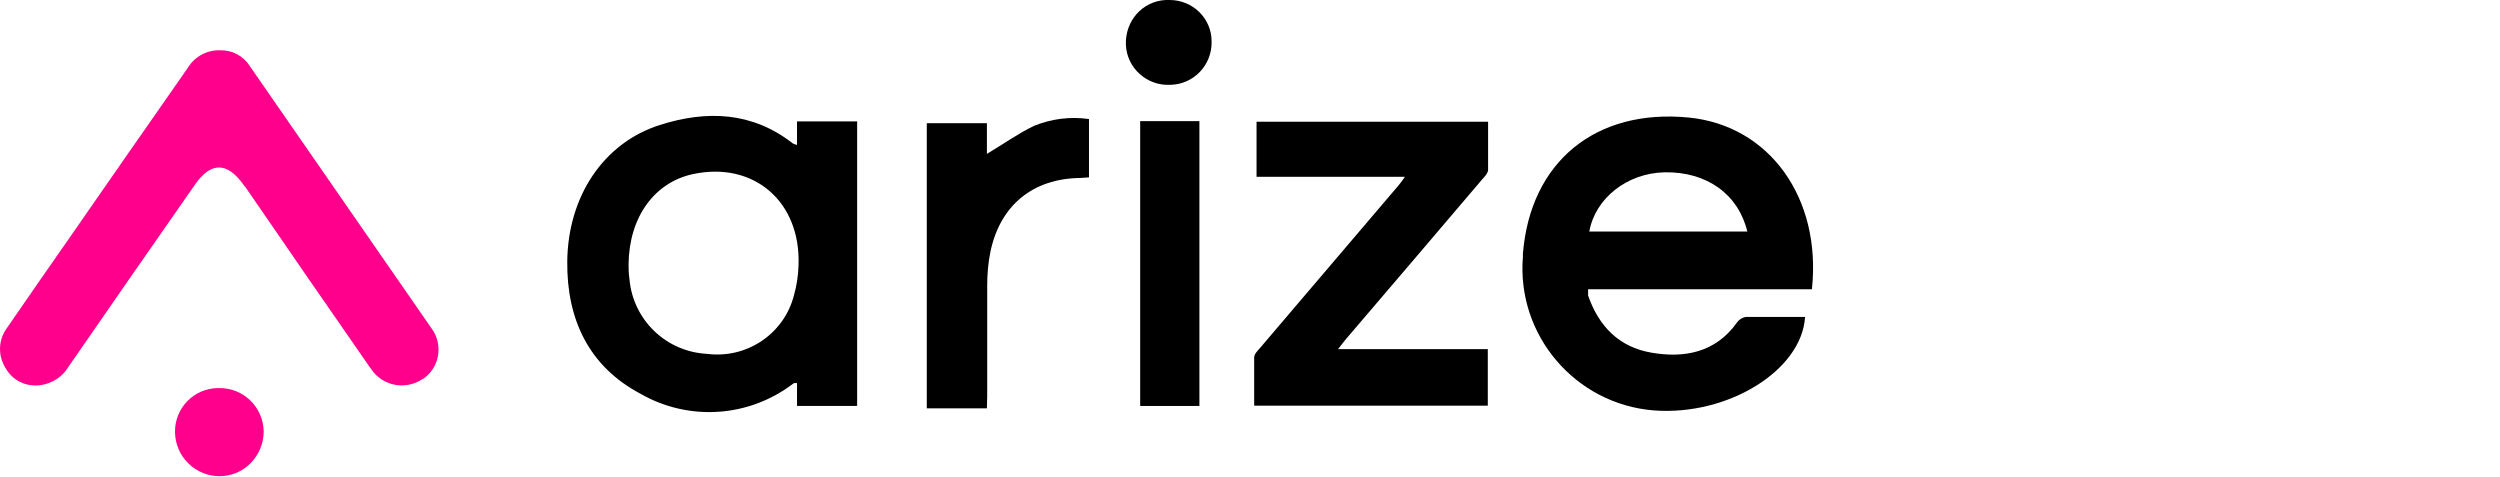
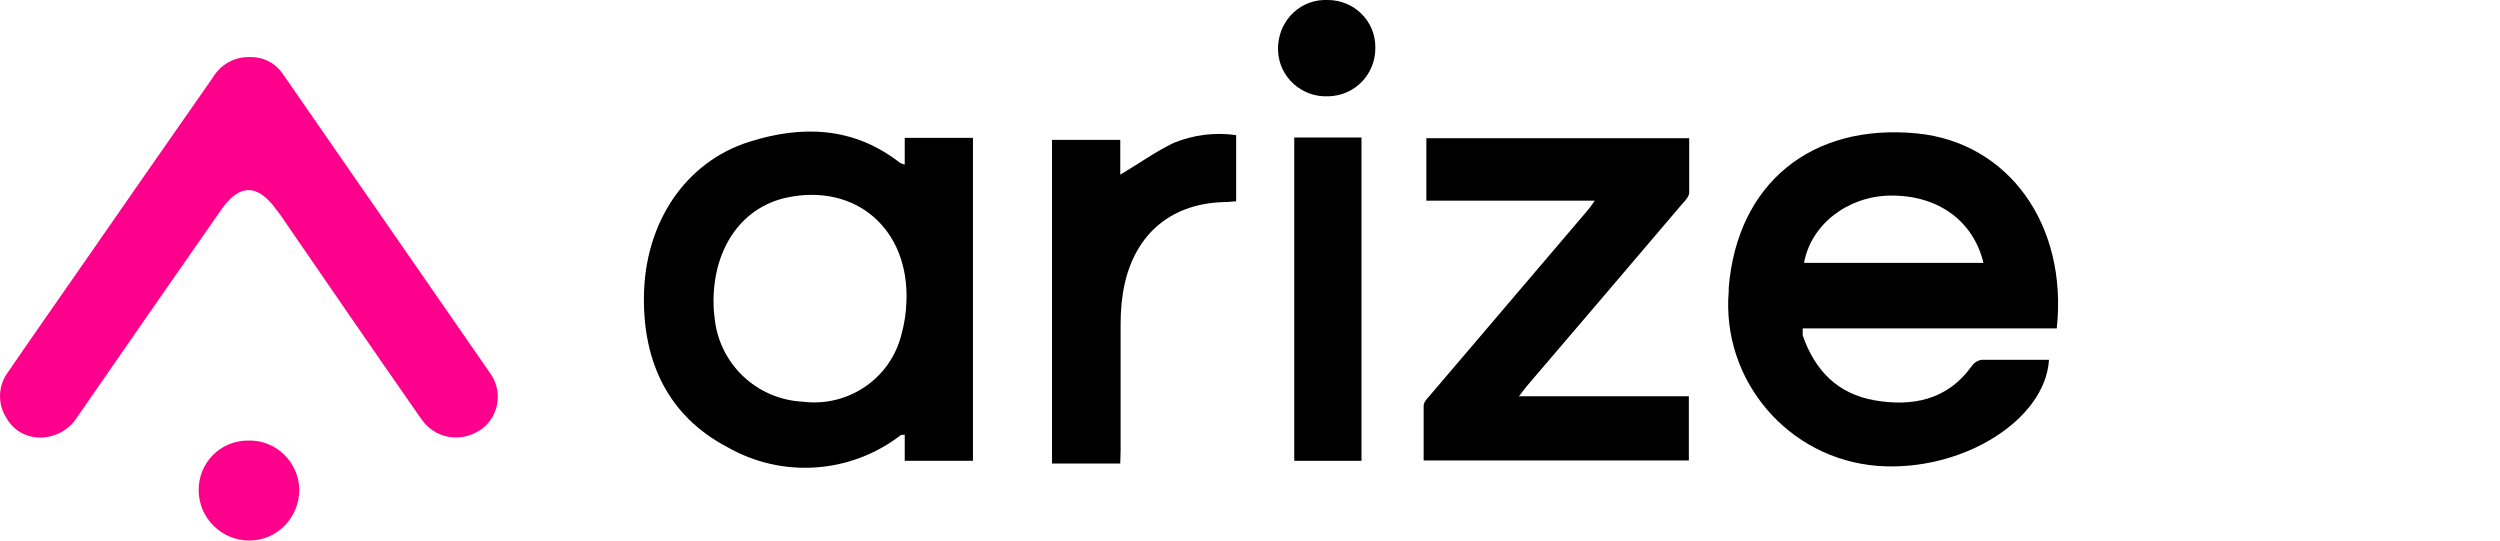
- <svg xmlns="http://www.w3.org/2000/svg" id="Layer_2" data-name="Layer 2" viewBox="0 0 84 16">
+ <svg xmlns="http://www.w3.org/2000/svg" id="Layer_2" data-name="Layer 2" viewBox="0.0 0.0 74.0 16.0" width="74.0" height="16.0">
  <defs>
    <style>
      .cls-1 {
        fill: none;
      }

      .cls-2 {
        fill: #ff008c;
      }
    </style>
  </defs>
  <g id="Layer_2-2" data-name="Layer 2">
    <g>
      <g id="Layer_1-2" data-name="Layer 1-2">
        <g id="Layer_2-2" data-name="Layer 2-2">
          <g id="Layer_1-2-2" data-name="Layer 1-2">
            <g id="Arize_-_white" data-name="Arize - white">
              <path d="M60.9,9.72h-7.54c0,.07,0,.14,0,.21.36,1.03,1.03,1.73,2.13,1.92s2.15,0,2.87-1.01c.07-.1.17-.17.3-.19h1.99c-.11,1.8-2.6,3.33-5.08,3.14-2.64-.21-4.62-2.53-4.4-5.17,0-.03,0-.07,0-.1.25-3.08,2.44-4.88,5.58-4.57,2.7.27,4.46,2.7,4.13,5.77ZM53.4,7.78h5.31c-.3-1.25-1.36-2.02-2.79-1.99-1.25.03-2.32.87-2.52,1.99Z" />
              <path class="cls-2" d="M7.4,1.69c.41-.01.78.19,1,.54,2.03,2.93,4.06,5.86,6.09,8.79.4.53.3,1.28-.23,1.68-.02.01-.04.03-.07.04-.57.38-1.34.23-1.72-.34,0-.01-.02-.03-.03-.04-1.4-2.01-2.79-4.03-4.17-6.04l-.08-.1c-.56-.79-1.11-.79-1.65,0-1.41,2.02-2.82,4.05-4.23,6.09-.2.34-.54.57-.94.63-.48.07-.95-.15-1.18-.57-.27-.42-.25-.96.05-1.36.67-.98,1.36-1.96,2.04-2.94,1.34-1.93,2.68-3.86,4.03-5.79.23-.38.65-.61,1.1-.59Z" />
              <path d="M28.79,13.64h-2.01v-.77c-.07,0-.11,0-.13.02-1.49,1.14-3.51,1.27-5.13.34-1.74-.92-2.48-2.51-2.46-4.44.02-2.19,1.22-3.99,3.11-4.59,1.57-.5,3.1-.45,4.47.62.04.02.09.04.14.05v-.79h2.02v9.55s-.01,0-.01,0ZM21.12,8.88c0,.12,0,.3.03.5.12,1.37,1.23,2.44,2.61,2.51,1.33.17,2.59-.67,2.92-1.98.09-.32.14-.65.15-.98.09-2.15-1.5-3.52-3.55-3.08-1.29.28-2.14,1.44-2.16,3.02Z" />
              <path d="M47.19,5.94h-4.97v-1.85h7.78v1.61c0,.12-.12.24-.21.34-1.52,1.79-3.05,3.58-4.58,5.37-.07.09-.14.17-.25.32h5.03v1.9h-7.85v-1.62c0-.11.11-.22.19-.31l4.66-5.47c.06-.07.11-.14.21-.28Z" />
              <path d="M33.16,13.72h-2.02V4.14h2.02v1.03c.54-.32,1.04-.68,1.58-.94.59-.24,1.22-.32,1.85-.23v1.96c-.1,0-.2.02-.3.02-1.58.02-2.68.91-3.01,2.47-.08.38-.11.77-.11,1.16v3.71s-.01.39-.01.39Z" />
              <path d="M38.31,4.07h1.99v9.57h-1.99V4.07Z" />
              <path class="cls-2" d="M7.35,13.04c.82-.02,1.49.63,1.51,1.45h0c0,.83-.66,1.51-1.48,1.51-.82,0-1.49-.66-1.5-1.48-.01-.81.63-1.47,1.44-1.48h.04Z" />
              <path d="M40.71,1.41c.01.78-.6,1.42-1.38,1.44h-.01c-.78.04-1.46-.56-1.49-1.35S38.38.04,39.17,0h.13c.78,0,1.41.62,1.41,1.39v.02Z" />
            </g>
          </g>
        </g>
      </g>
      <rect class="cls-1" width="84" height="16" />
    </g>
  </g>
</svg>
